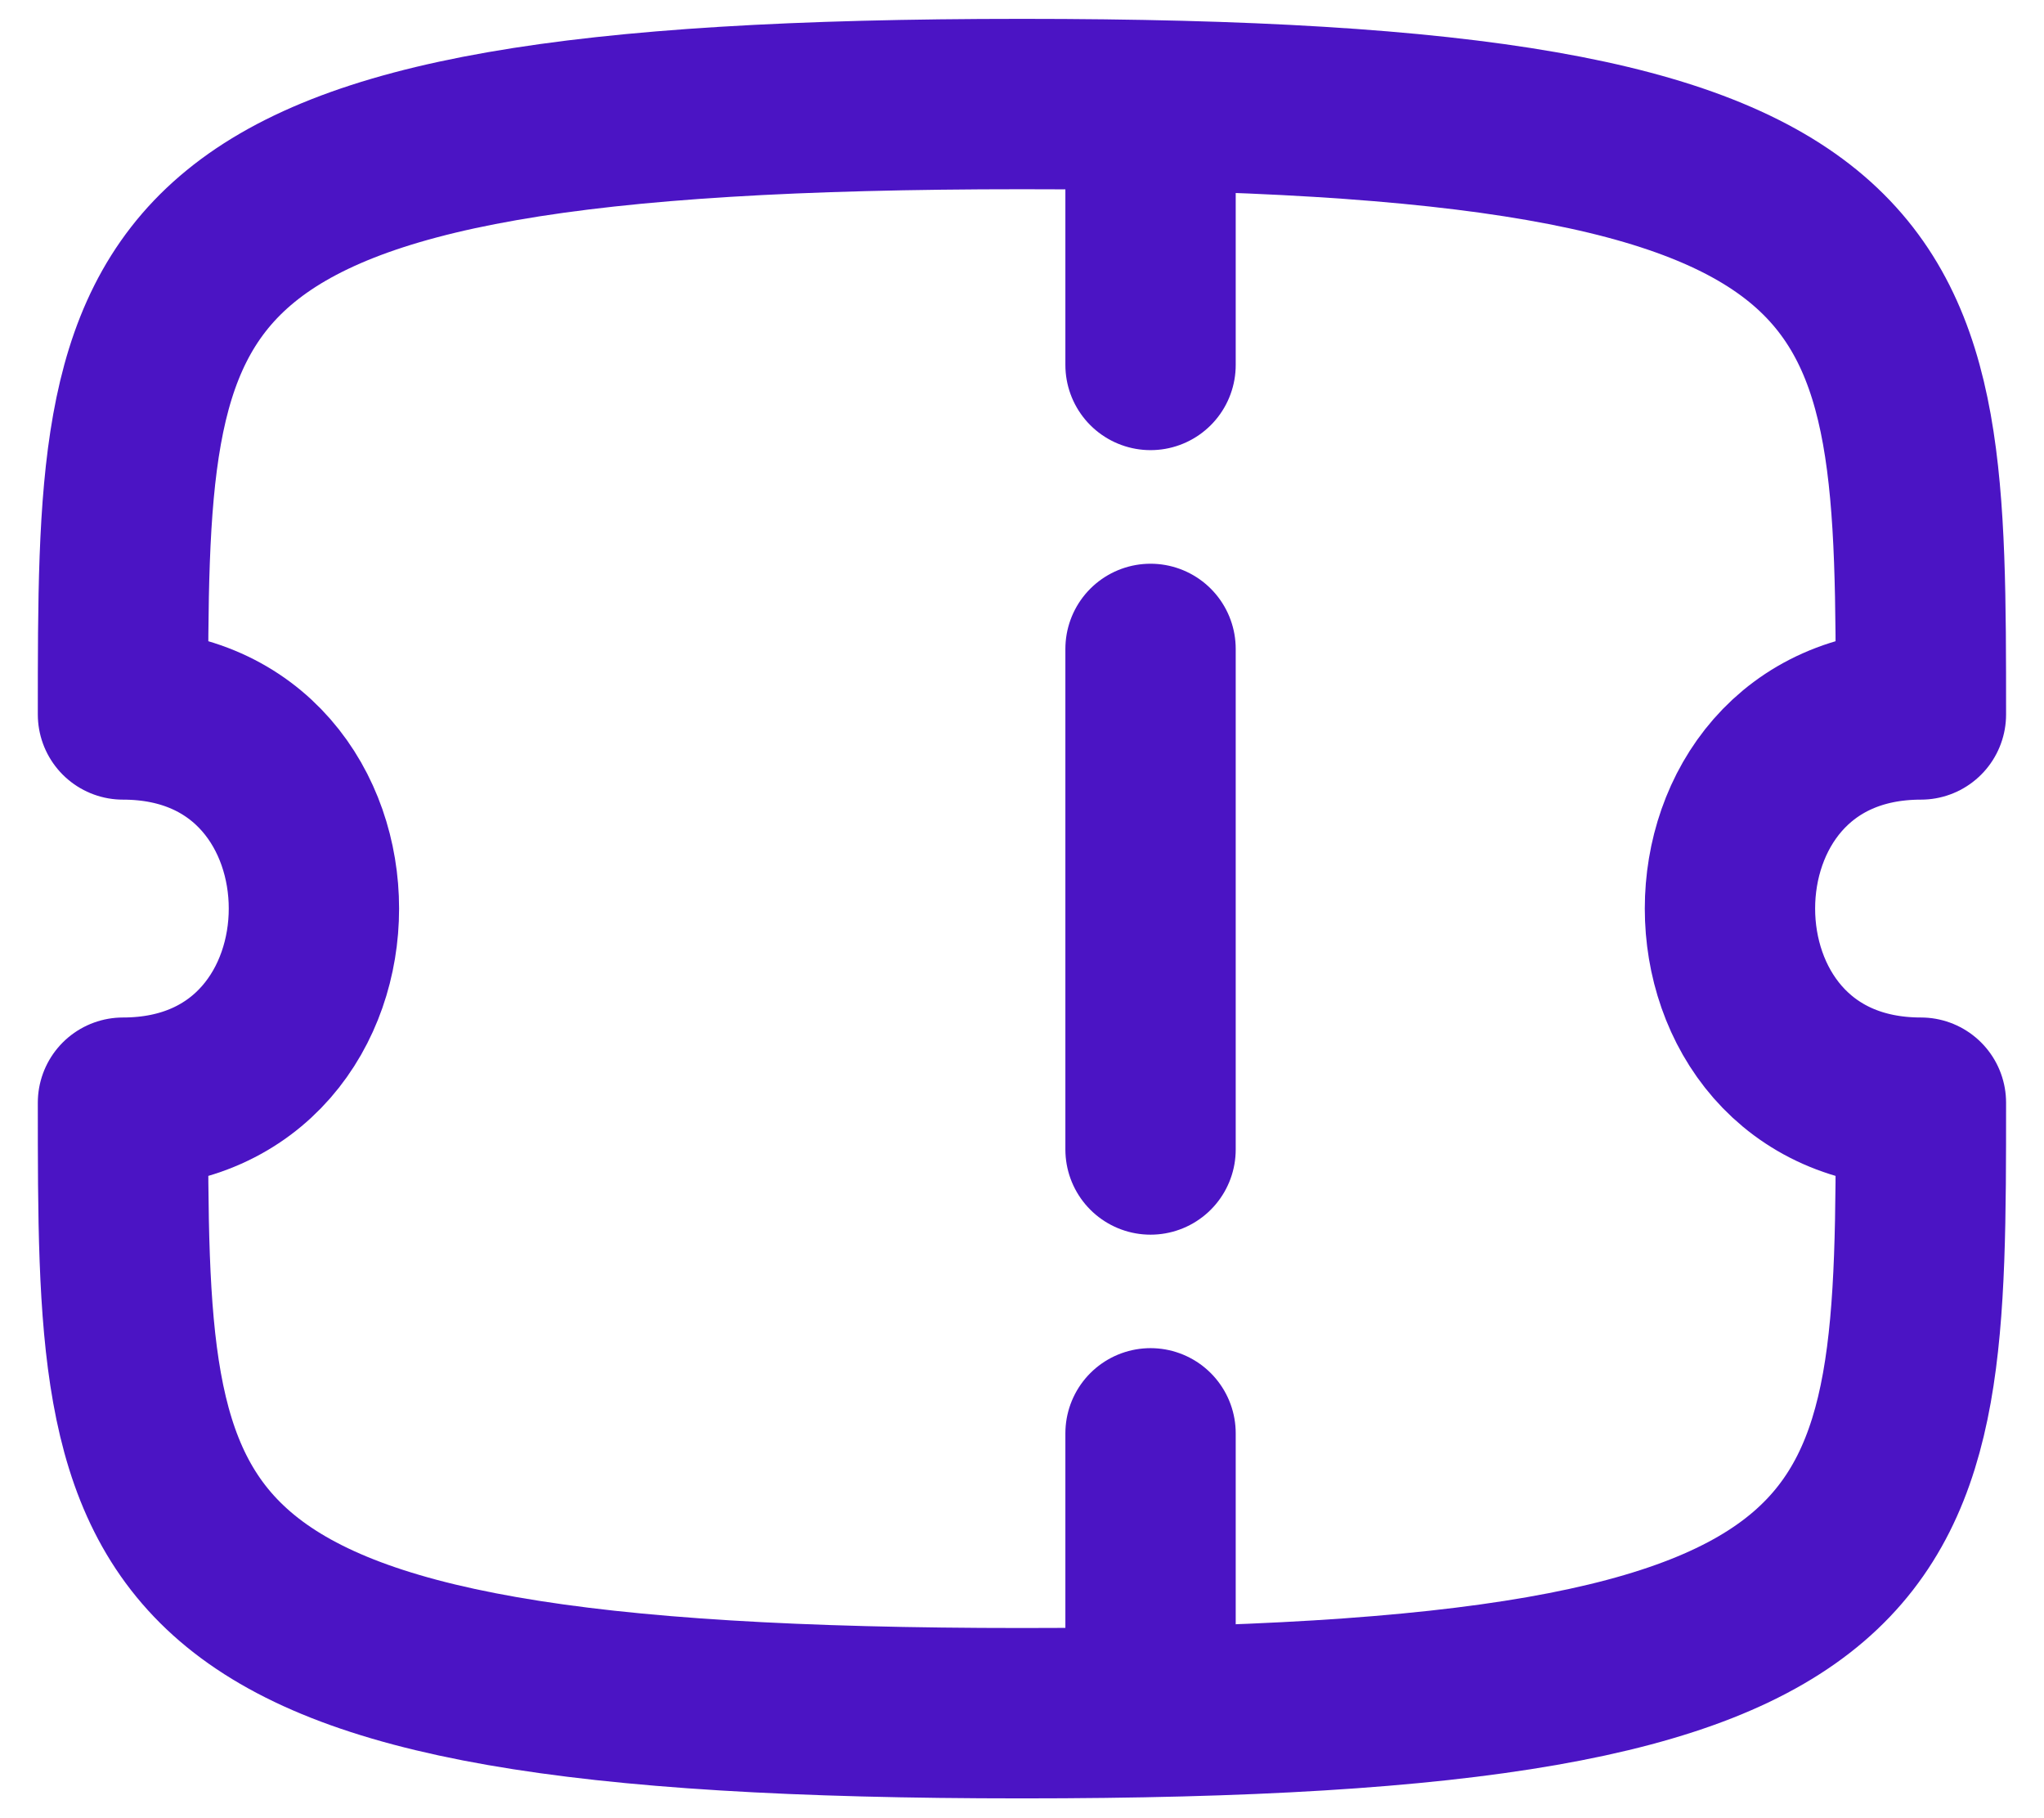
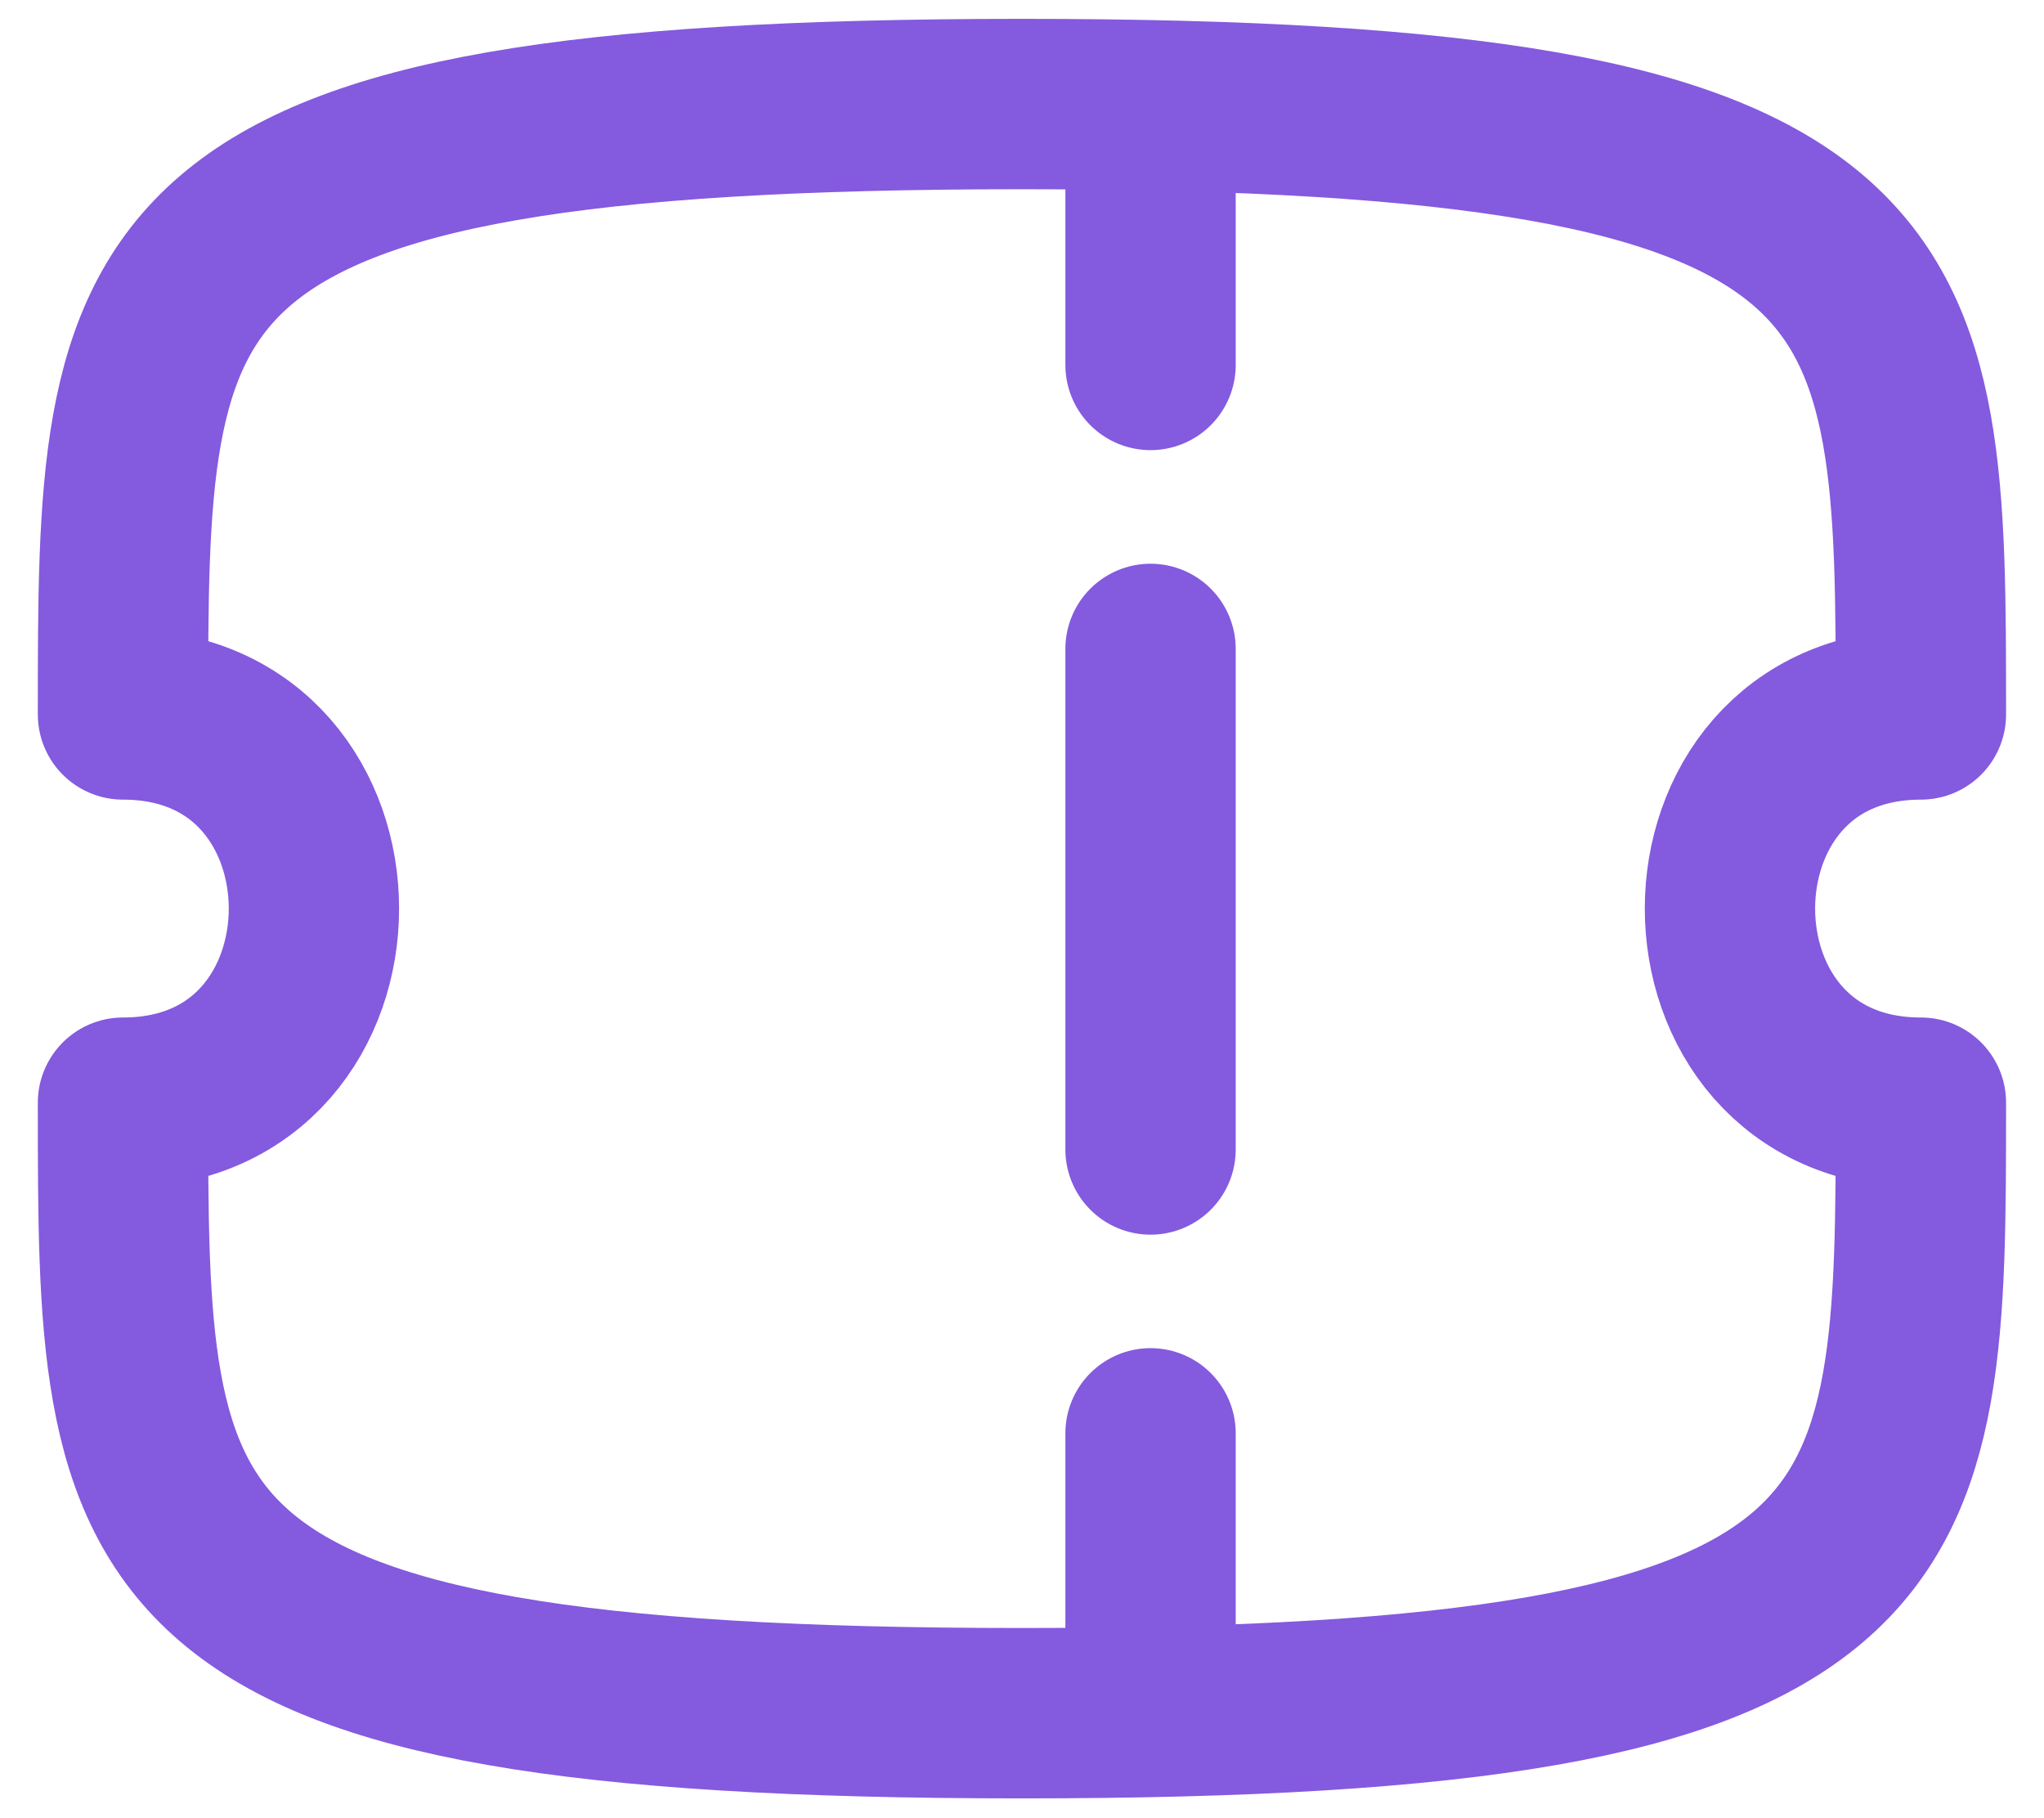
<svg xmlns="http://www.w3.org/2000/svg" width="18" height="16" viewBox="0 0 18 16" fill="none">
-   <path d="M10.132 1V3.213" stroke="#4b14c4" stroke-width="1.5" stroke-linecap="round" stroke-linejoin="round" />
-   <path d="M10.132 12.619V14.469" stroke="#4b14c4" stroke-width="1.5" stroke-linecap="round" stroke-linejoin="round" />
-   <path d="M10.132 10.12V5.713" stroke="#4b14c4" stroke-width="1.5" stroke-linecap="round" stroke-linejoin="round" />
-   <path fill-rule="evenodd" clip-rule="evenodd" d="M16.916 9.708C14.674 9.708 14.674 6.29 16.916 6.29C16.916 2.33 16.916 0.916 9 0.916C1.083 0.916 1.083 2.33 1.083 6.29C3.325 6.29 3.325 9.708 1.083 9.708C1.083 13.669 1.083 15.083 9 15.083C16.916 15.083 16.916 13.669 16.916 9.708Z" stroke="#4b14c4" stroke-width="1.5" stroke-linecap="round" stroke-linejoin="round" />
+   <path d="M10.132 1V3.213" stroke="#845ADF" stroke-width="1.5" stroke-linecap="round" stroke-linejoin="round" />
+   <path d="M10.132 12.619V14.469" stroke="#845ADF" stroke-width="1.5" stroke-linecap="round" stroke-linejoin="round" />
+   <path d="M10.132 10.12V5.713" stroke="#845ADF" stroke-width="1.5" stroke-linecap="round" stroke-linejoin="round" />
+   <path fill-rule="evenodd" clip-rule="evenodd" d="M16.916 9.708C14.674 9.708 14.674 6.29 16.916 6.29C16.916 2.33 16.916 0.916 9 0.916C1.083 0.916 1.083 2.33 1.083 6.29C3.325 6.29 3.325 9.708 1.083 9.708C1.083 13.669 1.083 15.083 9 15.083C16.916 15.083 16.916 13.669 16.916 9.708Z" stroke="#845ADF" stroke-width="1.5" stroke-linecap="round" stroke-linejoin="round" />
</svg>
